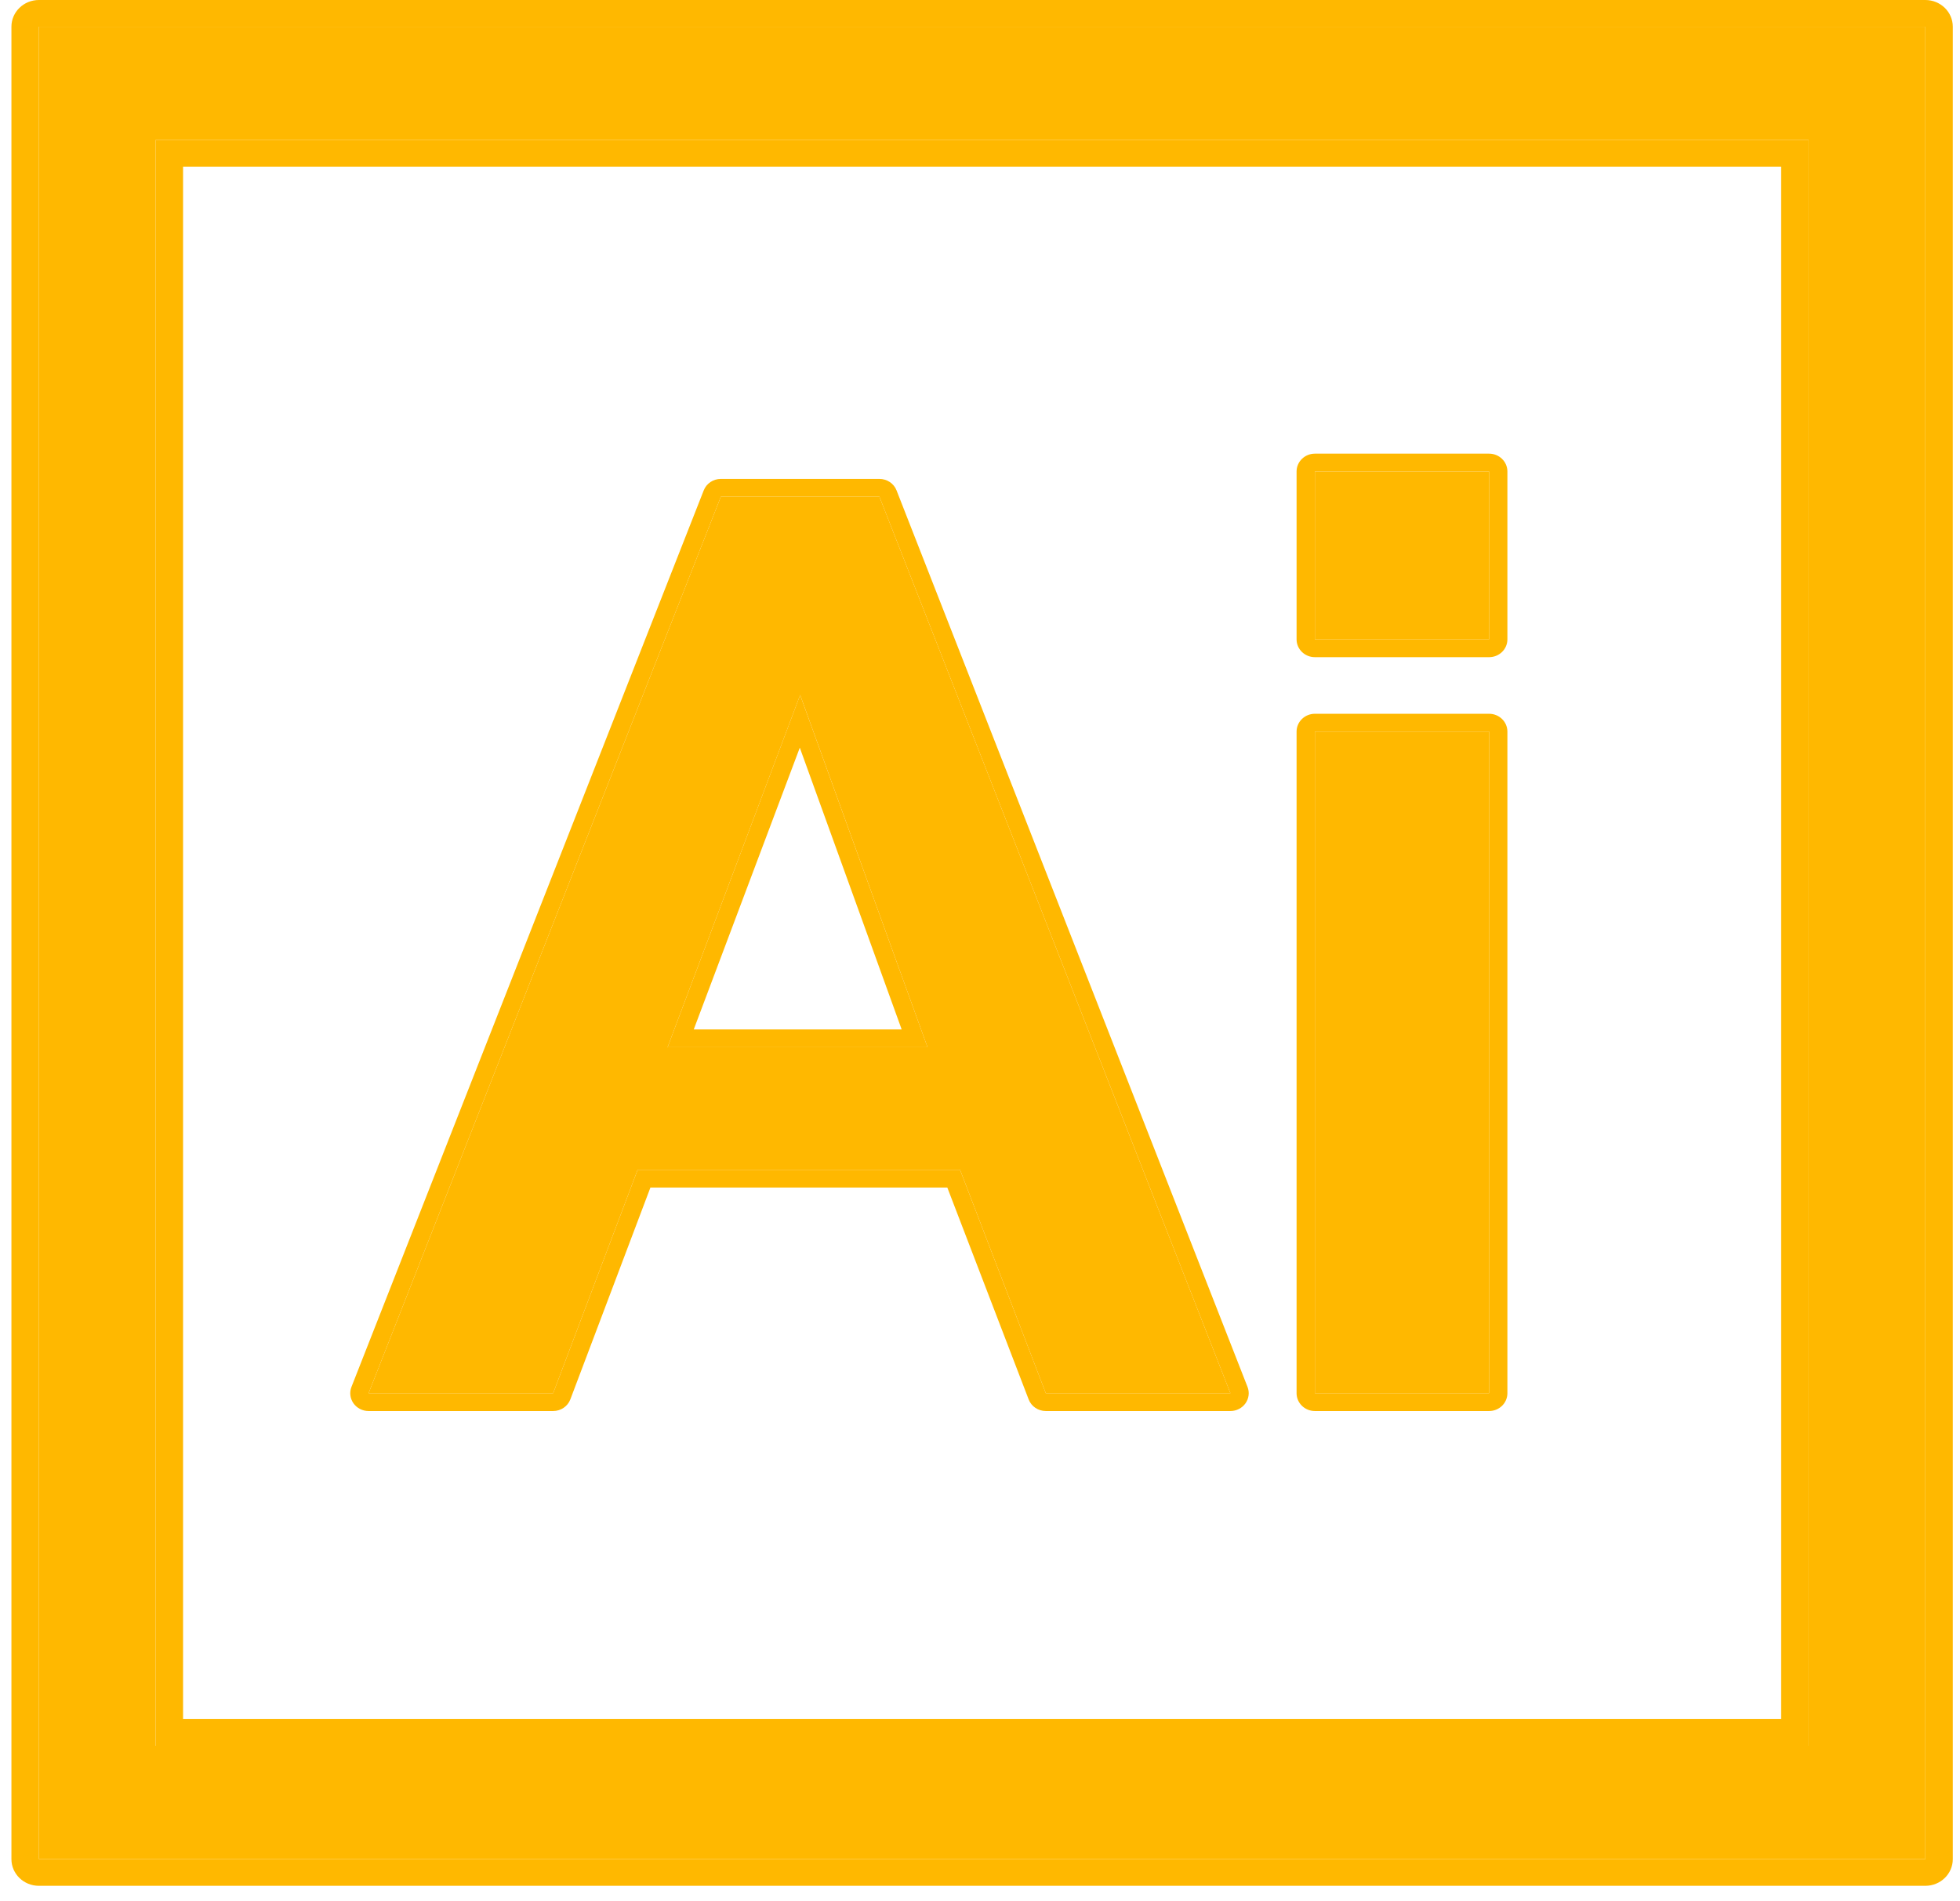
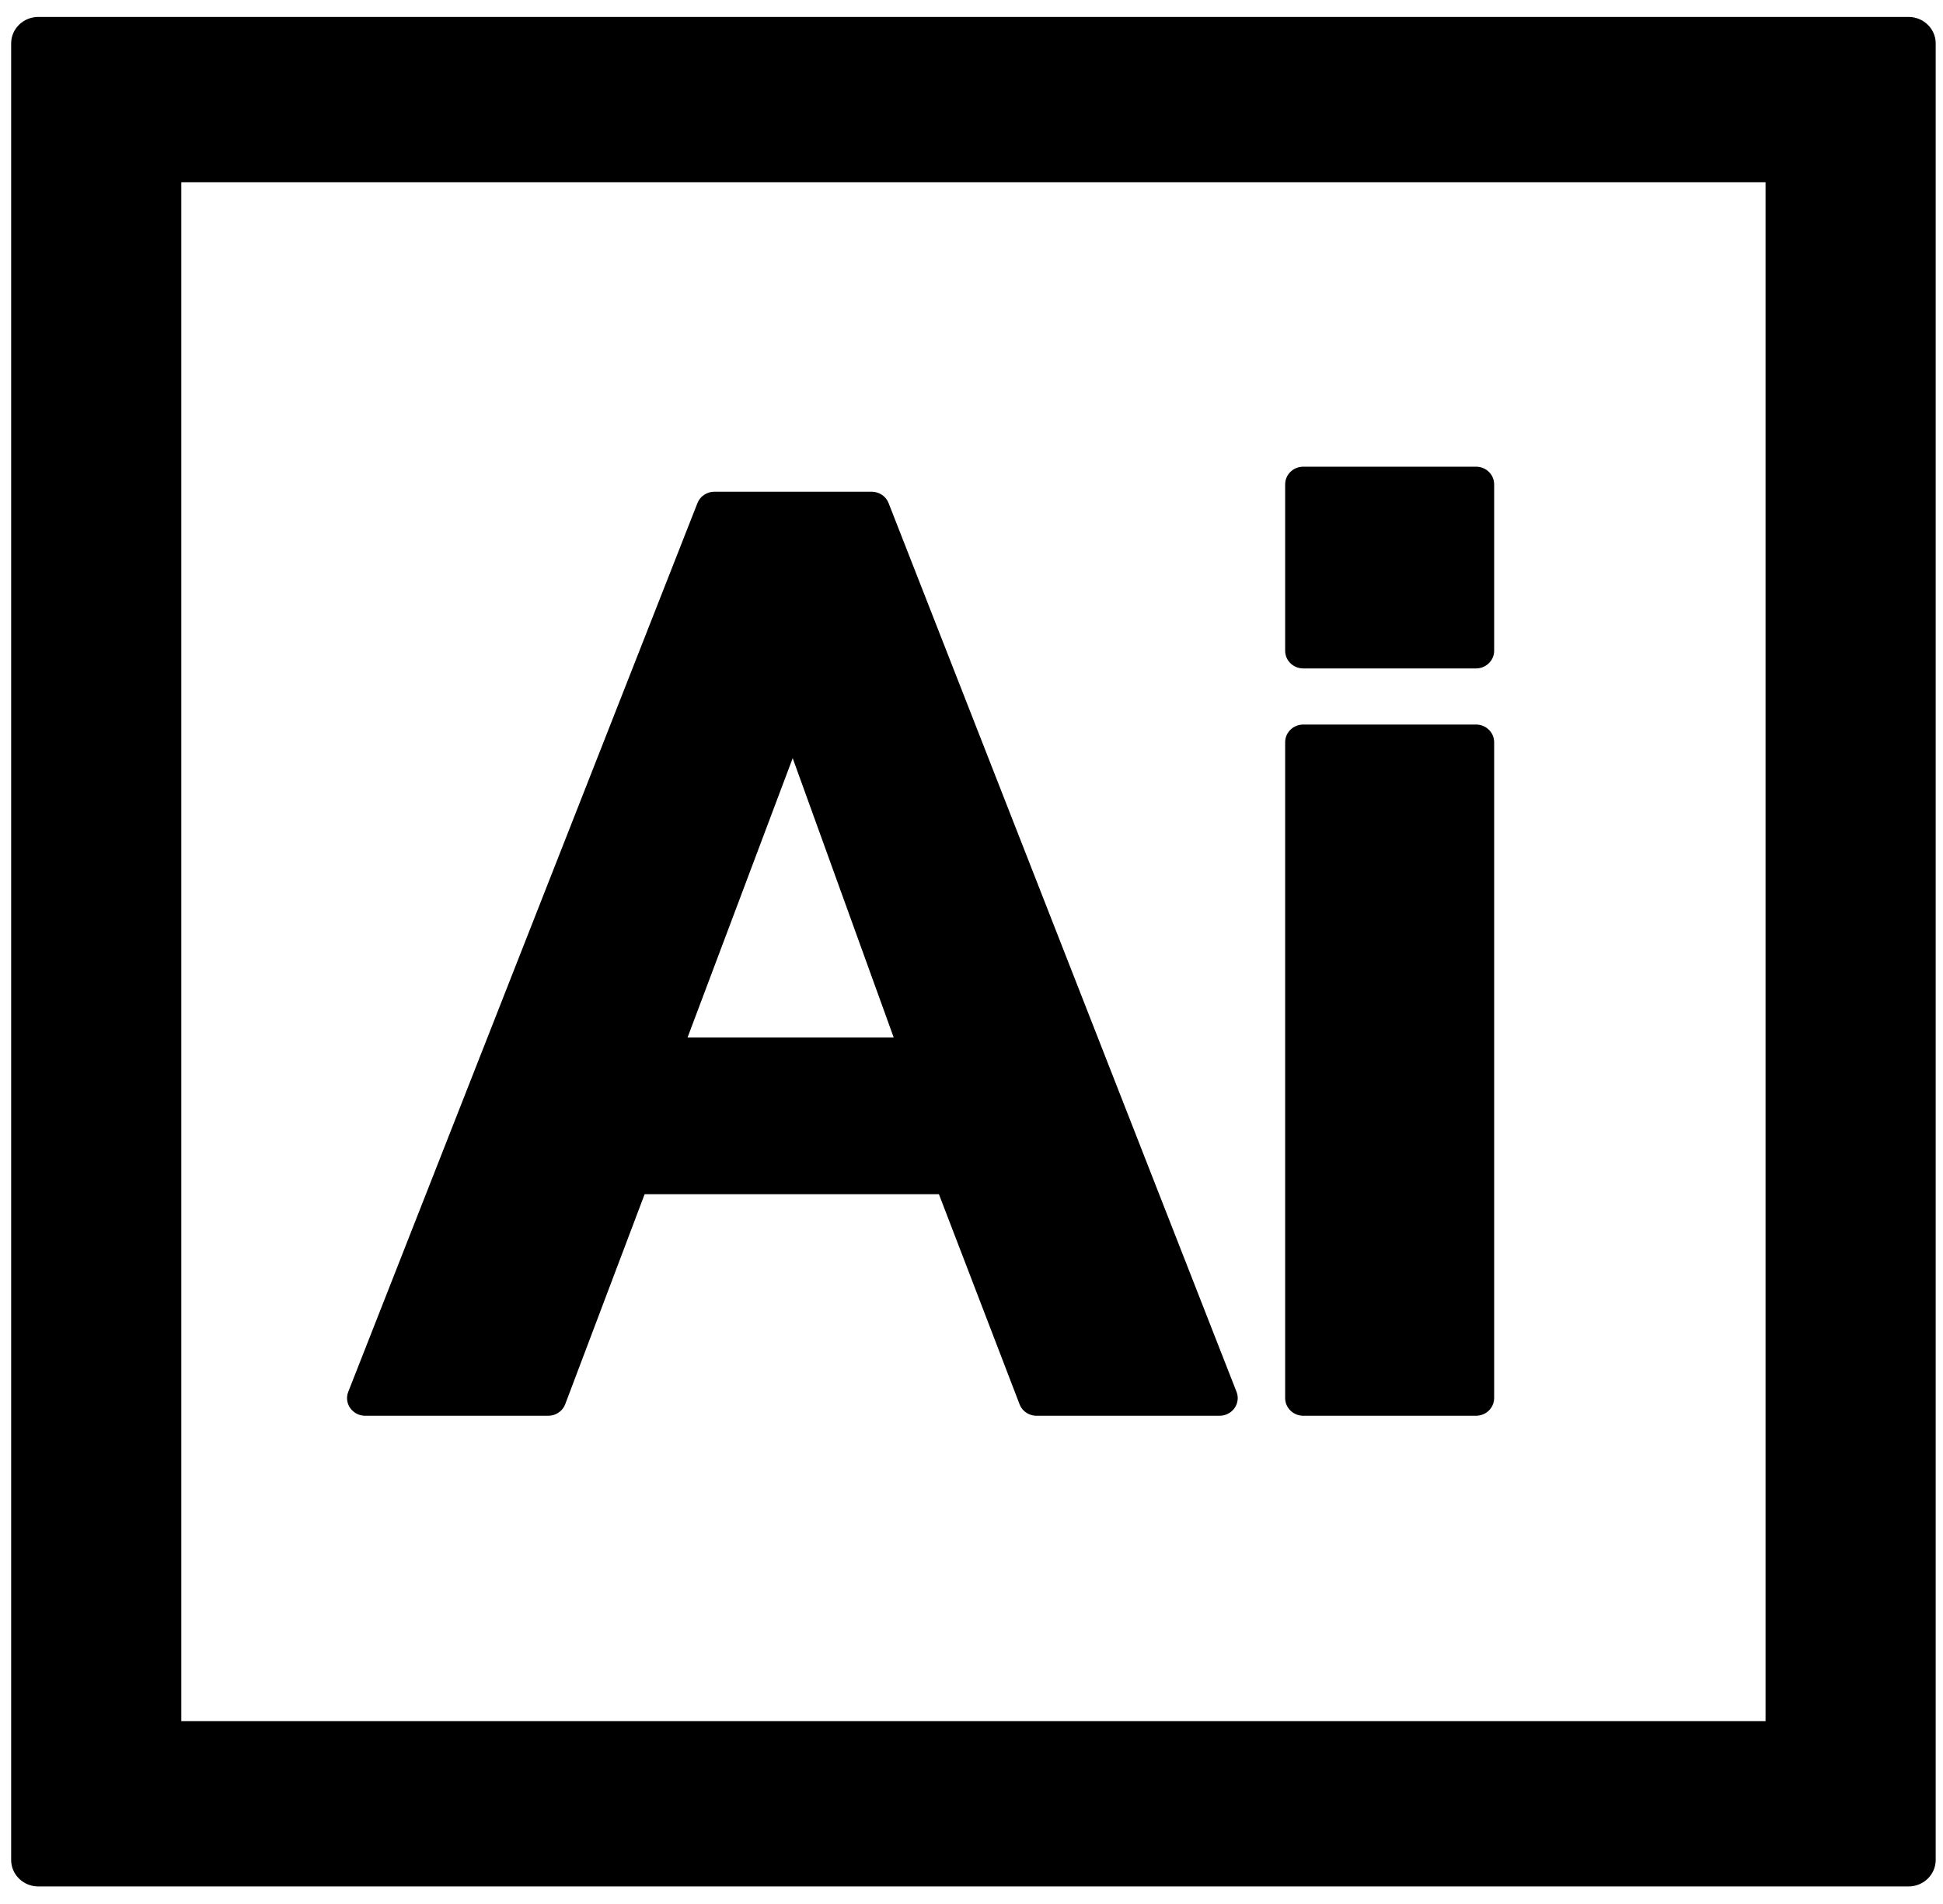
- <svg xmlns="http://www.w3.org/2000/svg" width="100" height="97" viewBox="0 0 100 97" fill="none">
-   <path d="M1.985 1.362V94.864H98.231V1.362H1.985ZM92.277 89.08H7.938V7.145H92.277V89.08Z" fill="#FFB800" />
-   <path fill-rule="evenodd" clip-rule="evenodd" d="M0.583 1.362C0.583 0.61 1.211 0 1.985 0H98.231C99.005 0 99.632 0.61 99.632 1.362V94.864C99.632 95.616 99.005 96.225 98.231 96.225H1.985C1.211 96.225 0.583 95.616 0.583 94.864V1.362ZM1.985 94.864V1.362H98.231V94.864H1.985ZM9.34 87.718H90.876V8.507H9.34V87.718ZM92.277 89.08V7.145H7.938V89.08H92.277Z" fill="#FFB800" />
-   <path d="M44.869 25.345H36.778L18.805 71.091H28.222L32.533 59.686H48.981L53.358 71.091H62.776L44.869 25.345ZM34.059 53.437L40.824 35.46L47.323 53.437H34.059Z" fill="#FFB800" />
-   <path fill-rule="evenodd" clip-rule="evenodd" d="M44.869 24.437C45.257 24.437 45.605 24.67 45.742 25.022L63.649 70.768C63.758 71.047 63.72 71.36 63.545 71.606C63.371 71.852 63.083 71.999 62.776 71.999H53.358C52.968 71.999 52.619 71.763 52.483 71.408L48.332 60.594H33.185L29.099 71.404C28.964 71.761 28.614 71.999 28.222 71.999H18.805C18.497 71.999 18.209 71.852 18.035 71.606C17.861 71.36 17.822 71.046 17.932 70.767L35.905 25.021C36.043 24.669 36.39 24.437 36.778 24.437H44.869ZM32.533 59.687H48.981L53.358 71.091H62.776L44.869 25.345H36.778L18.805 71.091H28.222L32.533 59.687ZM34.059 53.437H47.323L40.823 35.461L34.059 53.437ZM35.395 52.529H46.004L40.806 38.151L35.395 52.529Z" fill="#FFB800" />
-   <path d="M75.974 37.329H67.087V71.091H75.974V37.329Z" fill="#FFB800" />
-   <path fill-rule="evenodd" clip-rule="evenodd" d="M66.152 37.329C66.152 36.828 66.571 36.421 67.087 36.421H75.974C76.49 36.421 76.908 36.828 76.908 37.329V71.091C76.908 71.592 76.49 71.999 75.974 71.999H67.087C66.571 71.999 66.152 71.592 66.152 71.091V37.329ZM75.974 37.329V71.091H67.087V37.329H75.974Z" fill="#FFB800" />
-   <path d="M75.974 24.056H67.087V32.626H75.974V24.056Z" fill="#FFB800" />
-   <path fill-rule="evenodd" clip-rule="evenodd" d="M66.152 24.056C66.152 23.555 66.571 23.148 67.087 23.148H75.974C76.49 23.148 76.908 23.555 76.908 24.056V32.626C76.908 33.127 76.49 33.533 75.974 33.533H67.087C66.571 33.533 66.152 33.127 66.152 32.626V24.056ZM75.974 24.056V32.626H67.087V24.056H75.974Z" fill="#FFB800" />
+ <svg xmlns="http://www.w3.org/2000/svg" width="100" height="98" viewBox="0 0 100 98" fill="none">
+   <path fill-rule="evenodd" clip-rule="evenodd" d="M44.86 25.309C45.248 25.309 45.596 25.541 45.733 25.894L63.641 71.64C63.677 71.734 63.697 71.832 63.701 71.93C63.708 72.123 63.651 72.315 63.536 72.478C63.362 72.723 63.074 72.87 62.767 72.87H53.349C53.291 72.87 53.234 72.865 53.179 72.855L53.152 72.85C53.113 72.841 53.076 72.831 53.039 72.818C52.782 72.731 52.572 72.536 52.474 72.279L48.323 61.466H33.177L29.09 72.275C29.035 72.422 28.943 72.549 28.827 72.647C28.763 72.701 28.691 72.746 28.615 72.782C28.492 72.839 28.355 72.87 28.213 72.87H18.795C18.669 72.87 18.546 72.845 18.434 72.799L18.382 72.776L18.347 72.758C18.3 72.733 18.255 72.705 18.214 72.672C18.143 72.617 18.079 72.552 18.026 72.477C17.852 72.231 17.813 71.918 17.923 71.639L35.896 25.893C36.034 25.541 36.381 25.309 36.769 25.309H44.86ZM35.386 53.4H45.996L40.797 39.023L35.386 53.4Z" fill="black" />
+   <path d="M66.143 38.2C66.143 37.699 66.561 37.292 67.078 37.292H75.964C76.481 37.292 76.899 37.699 76.899 38.2V71.962C76.899 72.147 76.842 72.318 76.745 72.461C76.666 72.577 76.561 72.674 76.439 72.745C76.299 72.824 76.137 72.87 75.964 72.87H67.078C66.561 72.87 66.143 72.463 66.143 71.962V38.2Z" fill="black" />
+   <path d="M66.143 24.927C66.143 24.426 66.561 24.02 67.078 24.02H75.964C76.481 24.02 76.899 24.426 76.899 24.927V33.497C76.899 33.715 76.819 33.916 76.686 34.073C76.515 34.275 76.255 34.405 75.964 34.405H67.078C66.561 34.405 66.143 33.998 66.143 33.497V24.927Z" fill="black" />
+   <path fill-rule="evenodd" clip-rule="evenodd" d="M0.574 2.233C0.574 1.481 1.202 0.871 1.976 0.871H98.222C98.996 0.871 99.624 1.481 99.624 2.233V95.735C99.624 96.487 98.996 97.097 98.222 97.097H1.976C1.202 97.097 0.574 96.487 0.574 95.735V2.233ZM9.331 88.589H90.867V9.378H9.331V88.589Z" fill="black" />
</svg>
